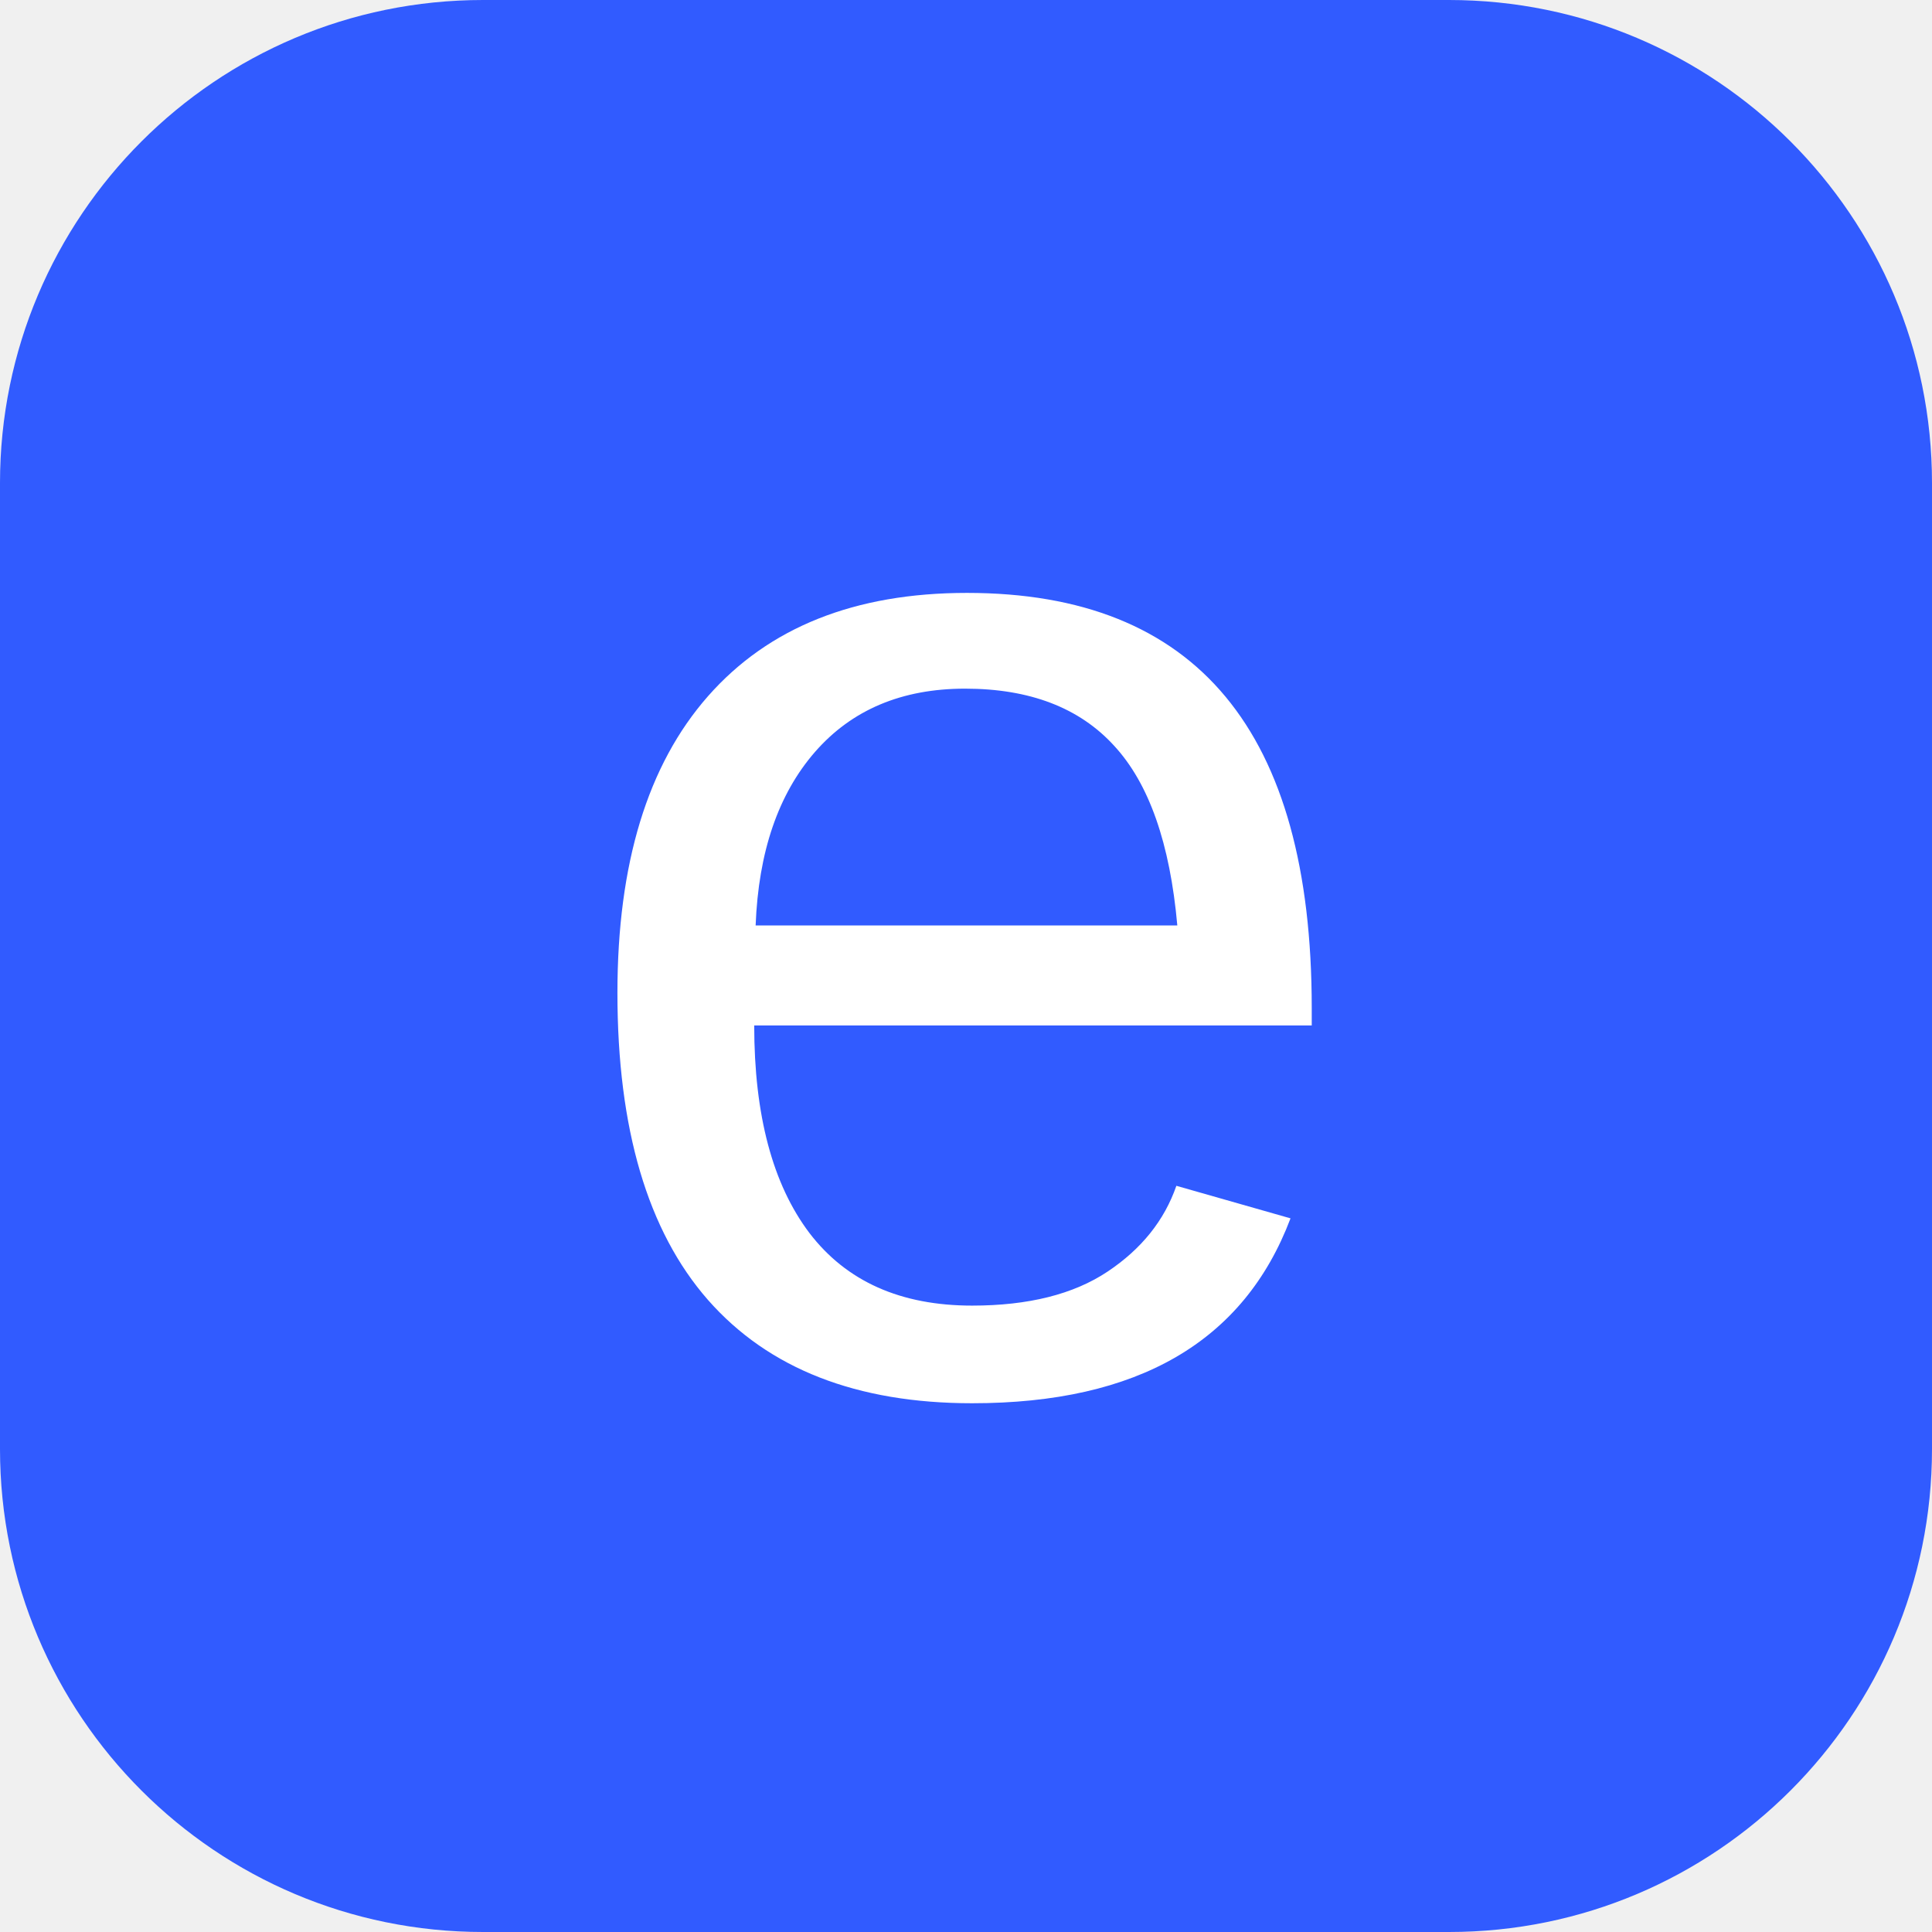
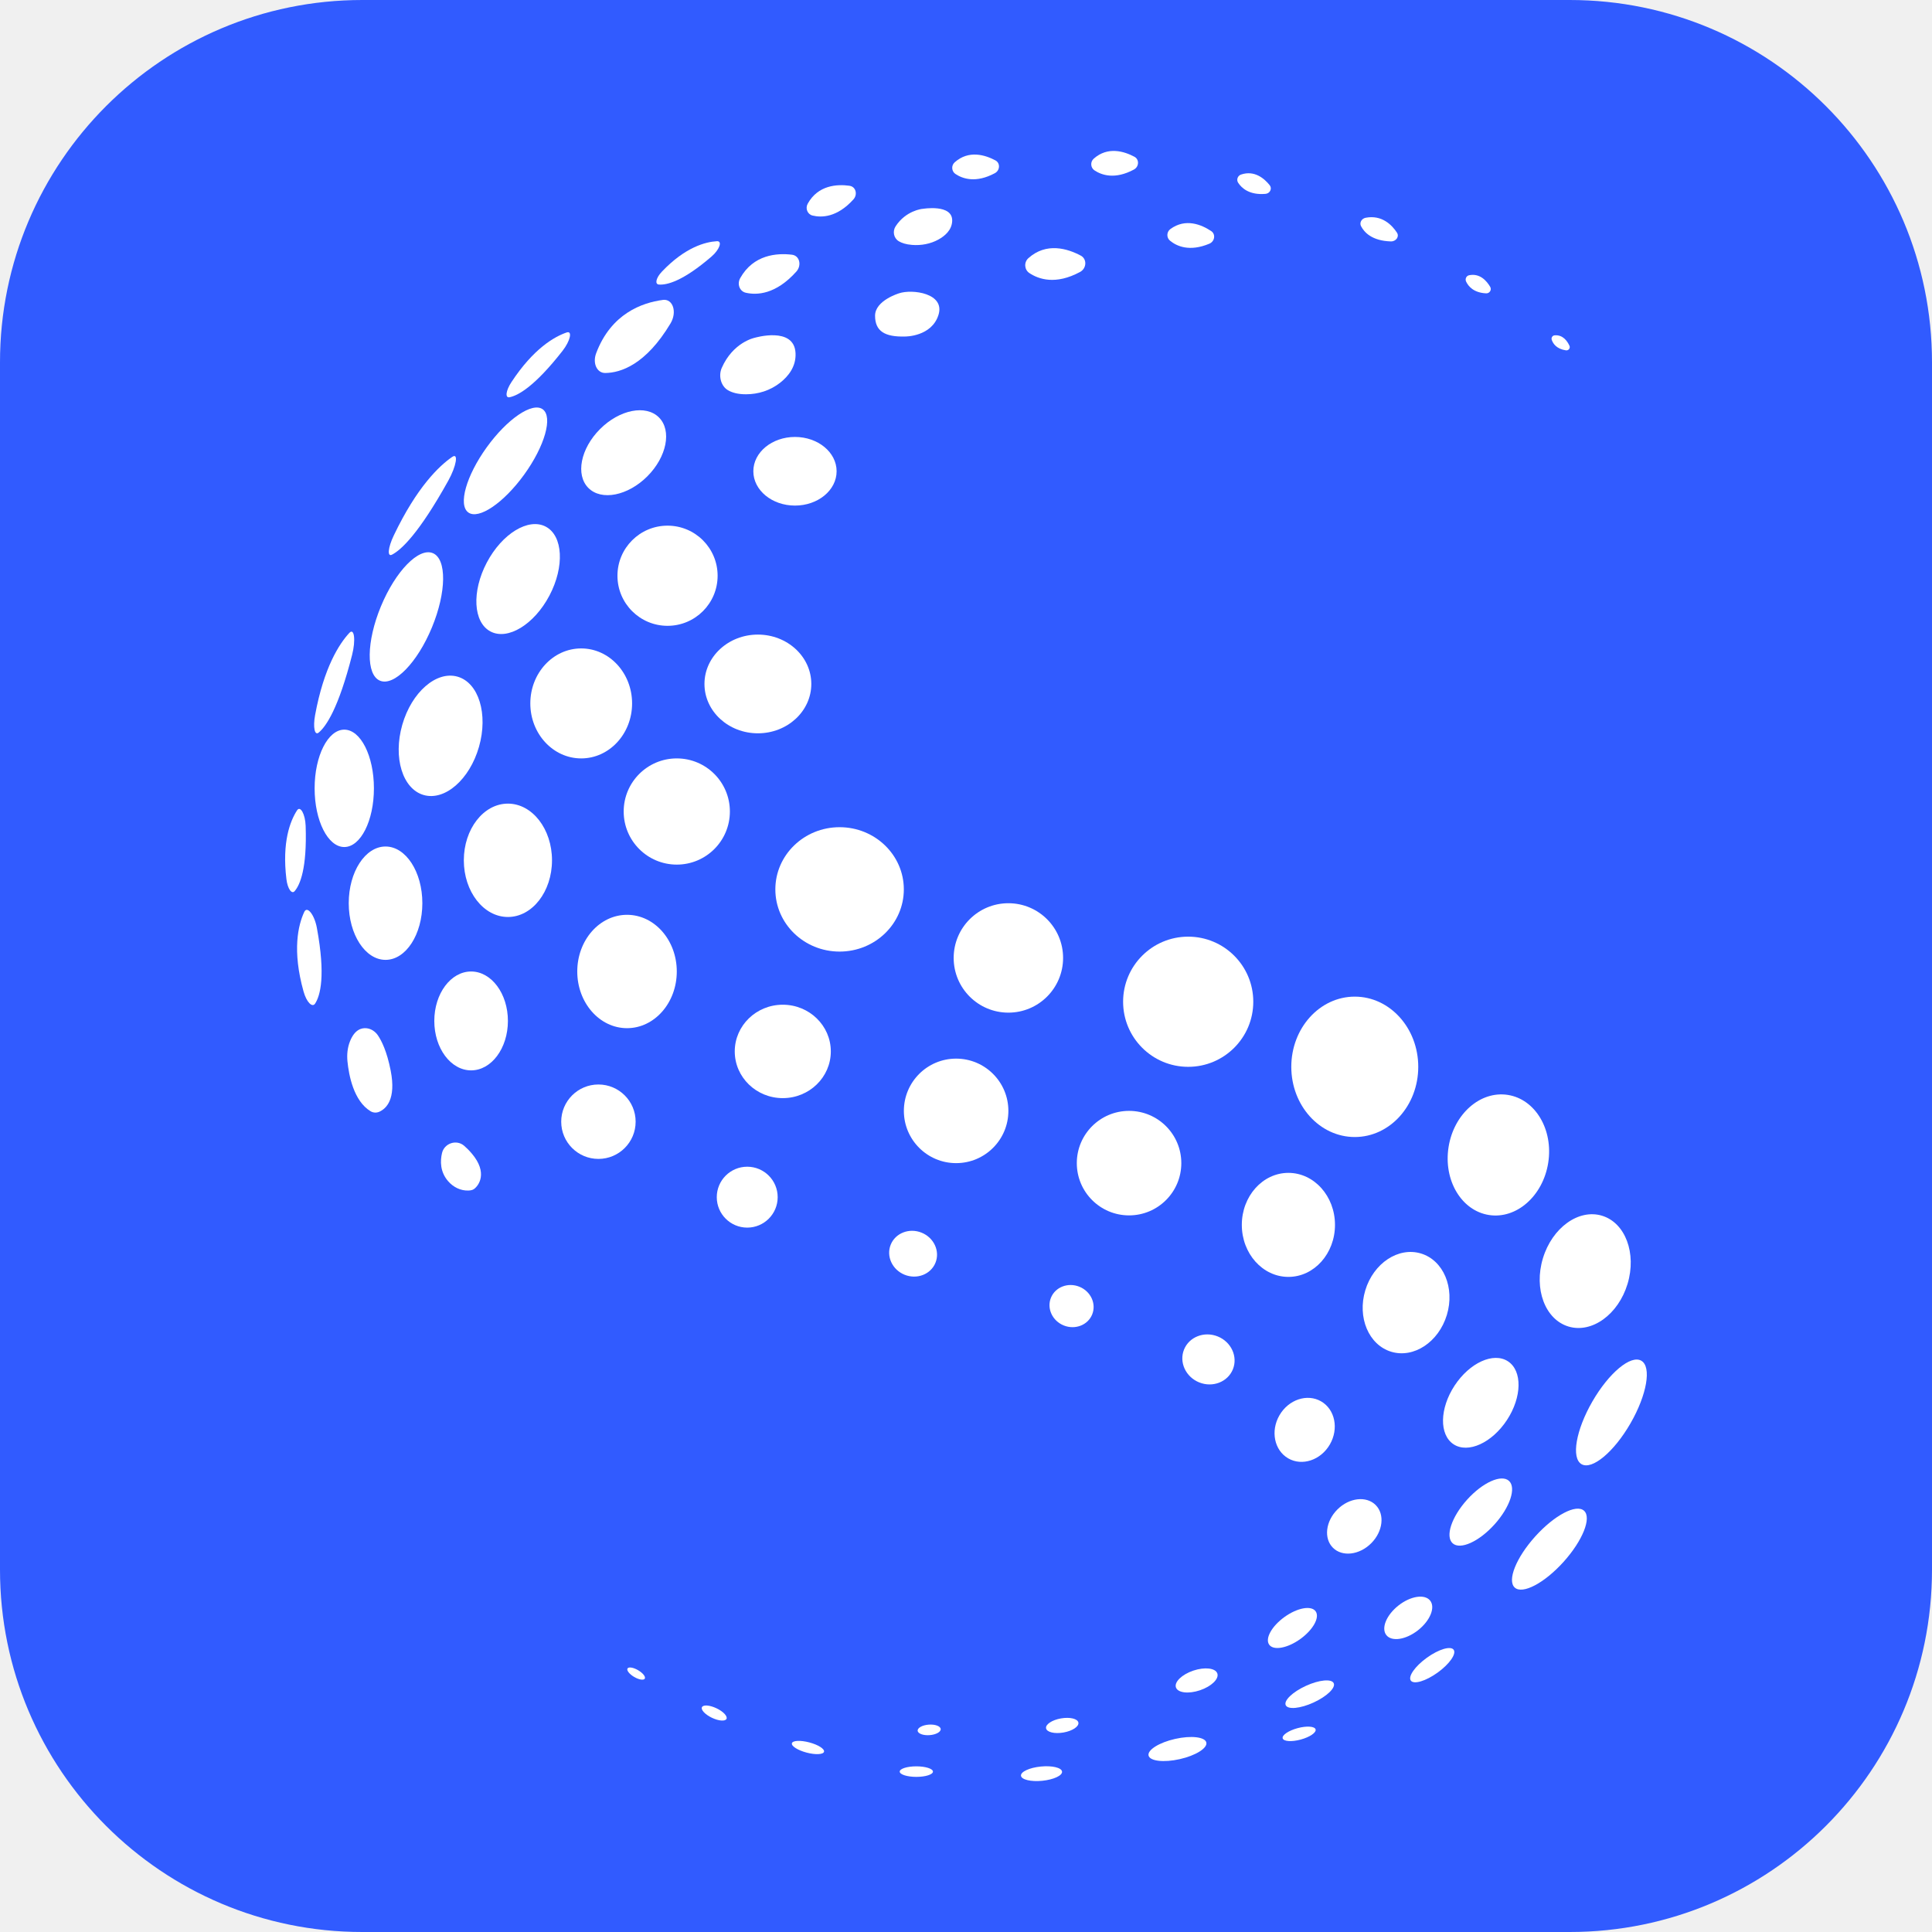
- <svg xmlns="http://www.w3.org/2000/svg" viewBox="0 0 64 64">
-   <rect width="64" height="64" rx="16" fill="#315bff" />
-   <text x="32" y="46" font-family="Arial,sans-serif" font-size="49" text-anchor="middle" fill="white">e</text>
+ <svg xmlns="http://www.w3.org/2000/svg" viewBox="0 0 512 512">
+   <rect width="512" height="512" rx="96" fill="#315bff" />
+   <svg x="75" y="40" width="362" height="432" id="Calque_2" data-name="Calque 2" viewBox="0 0 338.51 405.23">
+     <defs>
+       <style>
+       .cls-1 {
+         fill: #fff;
+       }
+     </style>
+     </defs>
+     <g id="Calque_2-2" data-name="Calque 2">
+       <g>
+         <circle class="cls-1" cx="179.79" cy="200.61" r="13.6" />
+         <ellipse class="cls-1" cx="137.83" cy="183.57" rx="15.97" ry="15.46" />
+         <ellipse class="cls-1" cx="123.71" cy="223.85" rx="11.94" ry="11.61" />
+         <circle class="cls-1" cx="114.87" cy="260.08" r="7.57" />
+         <circle class="cls-1" cx="209.79" cy="251.62" r="12.99" />
+         <circle class="cls-1" cx="166.8" cy="238.63" r="12.99" />
+         <circle class="cls-1" cx="224.49" cy="211.5" r="16.18" />
+         <ellipse class="cls-1" cx="156.11" cy="274.16" rx="5.64" ry="6" transform="translate(-156.58 316.12) rotate(-67.99)" />
+         <ellipse class="cls-1" cx="195.5" cy="287.19" rx="5.19" ry="5.53" transform="translate(-144.03 360.78) rotate(-67.99)" />
+         <ellipse class="cls-1" cx="229.54" cy="300.44" rx="6.16" ry="6.55" transform="translate(-135.04 400.63) rotate(-67.99)" />
+         <ellipse class="cls-1" cx="253.45" cy="317.92" rx="8.18" ry="7.24" transform="translate(-148.61 378.46) rotate(-60)" />
+         <ellipse class="cls-1" cx="278.65" cy="286.29" rx="12.76" ry="10.59" transform="translate(-76.02 470.18) rotate(-73.18)" />
+         <ellipse class="cls-1" cx="301.62" cy="249.6" rx="15.11" ry="12.54" transform="translate(7.98 508.55) rotate(-81.02)" />
+         <path class="cls-1" d="M319.27,48.44c-.54-1.19-1.65-2.79-3.71-2.6-.53.05-.87.61-.7,1.11.31.93,1.17,2.26,3.52,2.62.64.1,1.16-.54.89-1.13Z" />
+         <path class="cls-1" d="M299.56,33.78c-.88-1.49-2.57-3.43-5.24-2.88-.69.14-1.05.92-.75,1.56.54,1.17,1.86,2.79,4.99,2.94.85.04,1.44-.88,1-1.61Z" />
+         <path class="cls-1" d="M276.4,20.33c-1.28-1.95-3.78-4.49-7.79-3.72-1.03.2-1.59,1.24-1.16,2.08.79,1.54,2.73,3.66,7.41,3.8,1.28.04,2.17-1.19,1.53-2.16Z" />
+         <path class="cls-1" d="M244.75,8.52c-1.34-1.68-3.8-3.78-7.12-2.65-.86.29-1.2,1.31-.72,2.04.87,1.34,2.8,3.11,6.81,2.76,1.1-.1,1.7-1.32,1.03-2.15Z" />
+         <path class="cls-1" d="M230.19,19.91c-2.39-1.59-6.36-3.26-10.13-.49-.97.72-.99,2.15-.09,2.89,1.65,1.36,4.82,2.83,9.78.75,1.35-.57,1.63-2.37.44-3.15Z" />
+         <path class="cls-1" d="M211.13,1.45c-2.53-1.35-6.64-2.64-10.13.48-.9.8-.78,2.24.18,2.89,1.78,1.19,5.07,2.35,9.81-.19,1.29-.69,1.39-2.51.14-3.18Z" />
+         <path class="cls-1" d="M176.57,2.35c-2.53-1.35-6.64-2.64-10.13.48-.9.8-.78,2.24.18,2.89,1.78,1.19,5.07,2.35,9.81-.19,1.29-.69,1.39-2.51.14-3.18Z" />
+         <path class="cls-1" d="M140.32,8.66c-3.11-.43-7.84-.18-10.41,4.45-.66,1.19-.05,2.65,1.19,2.95,2.26.55,6.1.49,10.17-4.01,1.11-1.23.59-3.17-.95-3.38Z" />
+         <path class="cls-1" d="M126,25.8c-3.79-.46-9.6-.02-12.87,5.81-.84,1.5-.13,3.3,1.38,3.64,2.76.63,7.46.45,12.57-5.26,1.39-1.56.81-3.96-1.08-4.19Z" />
+         <path class="cls-1" d="M93.88,37.04c-5.13.68-12.86,3.4-16.56,13.24-.95,2.53.21,4.95,2.26,4.92,3.77-.04,10.04-2,16.22-12.32,1.69-2.82.62-6.18-1.92-5.85Z" />
+         <path class="cls-1" d="M107.33,22.44c-2.88.17-7.89,1.5-13.65,7.54-1.48,1.55-1.84,3.14-.78,3.23,1.94.16,5.9-.75,13.11-6.97,1.97-1.7,2.75-3.88,1.32-3.8Z" />
+         <path class="cls-1" d="M69.97,45.13c-3.05,1.05-8.23,4-13.71,12.33-1.41,2.14-1.62,3.99-.49,3.77,2.08-.4,6.2-2.59,13.2-11.55,1.91-2.45,2.51-5.07,1-4.55Z" />
+         <path class="cls-1" d="M41.53,76.06c-3.26,2.25-8.78,7.51-14.51,19.5-1.48,3.09-1.67,5.43-.45,4.8,2.23-1.15,6.62-5.14,13.98-18.38,2.01-3.62,2.6-7.04.99-5.92Z" />
+         <path class="cls-1" d="M15.96,119.81c-2.5,2.7-6.33,8.57-8.51,20.43-.56,3.05-.1,5.17.89,4.35,1.82-1.5,4.92-5.99,8.31-19.32.93-3.64.55-6.8-.69-5.46Z" />
+         <path class="cls-1" d="M2.95,163.94c-1.67,2.59-3.76,7.84-2.63,17.09.29,2.38,1.31,3.82,2.04,2.98,1.34-1.55,3.1-5.6,2.74-16.23-.1-2.9-1.32-5.13-2.15-3.84Z" />
+         <path class="cls-1" d="M4.75,189.18c-1.5,3.23-3.04,9.53-.17,19.78.74,2.64,2.16,4.08,2.87,3,1.29-1.99,2.65-6.88.44-18.82-.6-3.26-2.4-5.56-3.14-3.96Z" />
+         <path class="cls-1" d="M197.76,26.01c-3.25-1.73-8.53-3.37-13,.65-1.15,1.04-1,2.87.25,3.7,2.28,1.52,6.51,3.01,12.59-.27,1.66-.89,1.78-3.23.17-4.08Z" />
+         <path class="cls-1" d="M152.62,35.39s-5.97,1.77-5.97,5.57,2.36,5.33,7.51,5.17c0,0,6.54.06,8.25-5.36s-6.54-6.48-9.8-5.38Z" />
+         <path class="cls-1" d="M158.4,14.4s-4.09.39-6.65,4.35c-.8,1.24-.47,2.94.8,3.7.72.43,1.77.79,3.29.91,2.27.18,4.58-.24,6.57-1.34,1.64-.91,3.3-2.36,3.41-4.56.21-4.39-7.42-3.05-7.42-3.05Z" />
+         <path class="cls-1" d="M116.68,46.46s-5.33,1.08-8.14,7.47c-.88,2-.2,4.56,1.57,5.57,1.01.58,2.44,1,4.46.99,3.01,0,5.99-.92,8.46-2.85,2.03-1.59,4.02-4.02,3.85-7.39-.34-6.75-10.2-3.79-10.2-3.79Z" />
+         <ellipse class="cls-1" cx="126.74" cy="79.63" rx="10.35" ry="8.53" />
+         <path class="cls-1" d="M20.26,218.09c-1.29-.14-2.97.35-4.12,3.2-.64,1.58-.81,3.31-.65,5.01.34,3.43,1.53,9.87,5.75,12.42.66.4,1.48.44,2.18.12,1.67-.75,4.22-3.05,2.82-10.21-.94-4.83-2.29-7.46-3.17-8.76-.65-.96-1.66-1.65-2.81-1.78Z" />
+         <path class="cls-1" d="M39,249.11c-.47,1.99-.49,4.65,1.49,6.97,1.28,1.5,3.15,2.44,5.12,2.35.5-.02.98-.12,1.31-.35,1.17-.81,3.58-4.03-.54-8.87-.7-.82-1.34-1.45-1.92-1.94-1.91-1.6-4.89-.58-5.46,1.84Z" />
+         <ellipse class="cls-1" cx="54.79" cy="77.05" rx="15.81" ry="5.76" transform="translate(-39.76 76.43) rotate(-54.21)" />
+         <ellipse class="cls-1" cx="84.16" cy="75.02" rx="12.4" ry="8.31" transform="translate(-28.4 81.48) rotate(-45)" />
+         <ellipse class="cls-1" cx="57.92" cy="106.44" rx="14.73" ry="8.8" transform="translate(-63.25 108.04) rotate(-62.21)" />
+         <ellipse class="cls-1" cx="38.65" cy="145.41" rx="15.3" ry="9.92" transform="translate(-111.78 142.63) rotate(-74.06)" />
+         <ellipse class="cls-1" cx="30.14" cy="115.85" rx="17.16" ry="6.86" transform="translate(-88.42 99.37) rotate(-67.51)" />
+         <circle class="cls-1" cx="95.06" cy="105.6" r="12.45" />
+         <ellipse class="cls-1" cx="117.52" cy="132.5" rx="13.28" ry="12.27" />
+         <ellipse class="cls-1" cx="265.9" cy="227.68" rx="15.78" ry="17.45" />
+         <ellipse class="cls-1" cx="14.7" cy="158.45" rx="7.37" ry="14.59" />
+         <ellipse class="cls-1" cx="73.6" cy="137.34" rx="12.65" ry="13.67" />
+         <circle class="cls-1" cx="97.36" cy="164.21" r="13.2" />
+         <ellipse class="cls-1" cx="55.38" cy="176.34" rx="10.96" ry="14.09" />
+         <ellipse class="cls-1" cx="84.99" cy="203.98" rx="12.37" ry="14.09" />
+         <ellipse class="cls-1" cx="24.96" cy="187" rx="9.15" ry="14.09" />
+         <ellipse class="cls-1" cx="46.23" cy="216.27" rx="9.15" ry="12.29" />
+         <circle class="cls-1" cx="77.88" cy="241.32" r="9.25" />
+         <ellipse class="cls-1" cx="249.4" cy="266.97" rx="11.58" ry="12.93" />
+         <ellipse class="cls-1" cx="323.19" cy="278.46" rx="14.39" ry="10.99" transform="translate(-36.88 507.25) rotate(-73.18)" />
+         <ellipse class="cls-1" cx="329.7" cy="313.59" rx="14.85" ry="5.46" transform="translate(-106.73 442.33) rotate(-60)" />
+         <ellipse class="cls-1" cx="314.28" cy="347.57" rx="12.86" ry="4.73" transform="translate(-154.31 348.32) rotate(-47.97)" />
+         <ellipse class="cls-1" cx="297.23" cy="338.35" rx="10.45" ry="4.59" transform="translate(-153.1 332.61) rotate(-47.97)" />
+         <ellipse class="cls-1" cx="297.23" cy="311.21" rx="12.33" ry="7.79" transform="translate(-126.02 389.06) rotate(-56.74)" />
+         <ellipse class="cls-1" cx="265.78" cy="341.92" rx="7.51" ry="5.94" transform="translate(-163.93 288.08) rotate(-45)" />
+         <ellipse class="cls-1" cx="279.2" cy="364.65" rx="6.93" ry="3.92" transform="translate(-165.62 250.37) rotate(-38.15)" />
+         <ellipse class="cls-1" cx="285.16" cy="376.41" rx="6.56" ry="2.28" transform="translate(-166.19 237.54) rotate(-35.75)" />
+         <ellipse class="cls-1" cx="254.69" cy="383.65" rx="6.56" ry="2.28" transform="translate(-136.58 140.83) rotate(-24.6)" />
+         <ellipse class="cls-1" cx="252.08" cy="393.48" rx="4.24" ry="1.47" transform="translate(-93.92 79.39) rotate(-15.12)" />
+         <ellipse class="cls-1" cx="250.4" cy="367.17" rx="7.11" ry="3.37" transform="translate(-167.34 215.49) rotate(-35.75)" />
+         <ellipse class="cls-1" cx="226.59" cy="380.22" rx="5.43" ry="2.58" transform="translate(-109.49 92.19) rotate(-18.61)" />
+         <ellipse class="cls-1" cx="193.19" cy="391.4" rx="4.08" ry="1.78" transform="translate(-64.43 39.05) rotate(-9.9)" />
+         <ellipse class="cls-1" cx="160.13" cy="392.5" rx="2.87" ry="1.31" transform="translate(-27.88 12.56) rotate(-4.13)" />
+         <path class="cls-1" d="M156.91,404.19c-2.28,0-4.13-.59-4.13-1.31,0-.73,1.85-1.31,4.13-1.31s4.13.59,4.13,1.31-1.85,1.31-4.13,1.31Z" />
+         <ellipse class="cls-1" cx="129.97" cy="396.91" rx="1.31" ry="4.13" transform="translate(-286.97 421.23) rotate(-75.21)" />
+         <ellipse class="cls-1" cx="106.67" cy="388.31" rx="1.31" ry="3.38" transform="translate(-289.84 317.98) rotate(-64.58)" />
+         <ellipse class="cls-1" cx="87.26" cy="378.51" rx=".97" ry="2.49" transform="translate(-283.31 262.04) rotate(-59.57)" />
+         <ellipse class="cls-1" cx="188.02" cy="403.39" rx="5.13" ry="1.78" transform="translate(-38.86 20.51) rotate(-5.66)" />
+         <ellipse class="cls-1" cx="221.84" cy="397.25" rx="7.36" ry="2.58" transform="translate(-81.81 58.4) rotate(-12.68)" />
+       </g>
+     </g>
+   </svg>
</svg>
